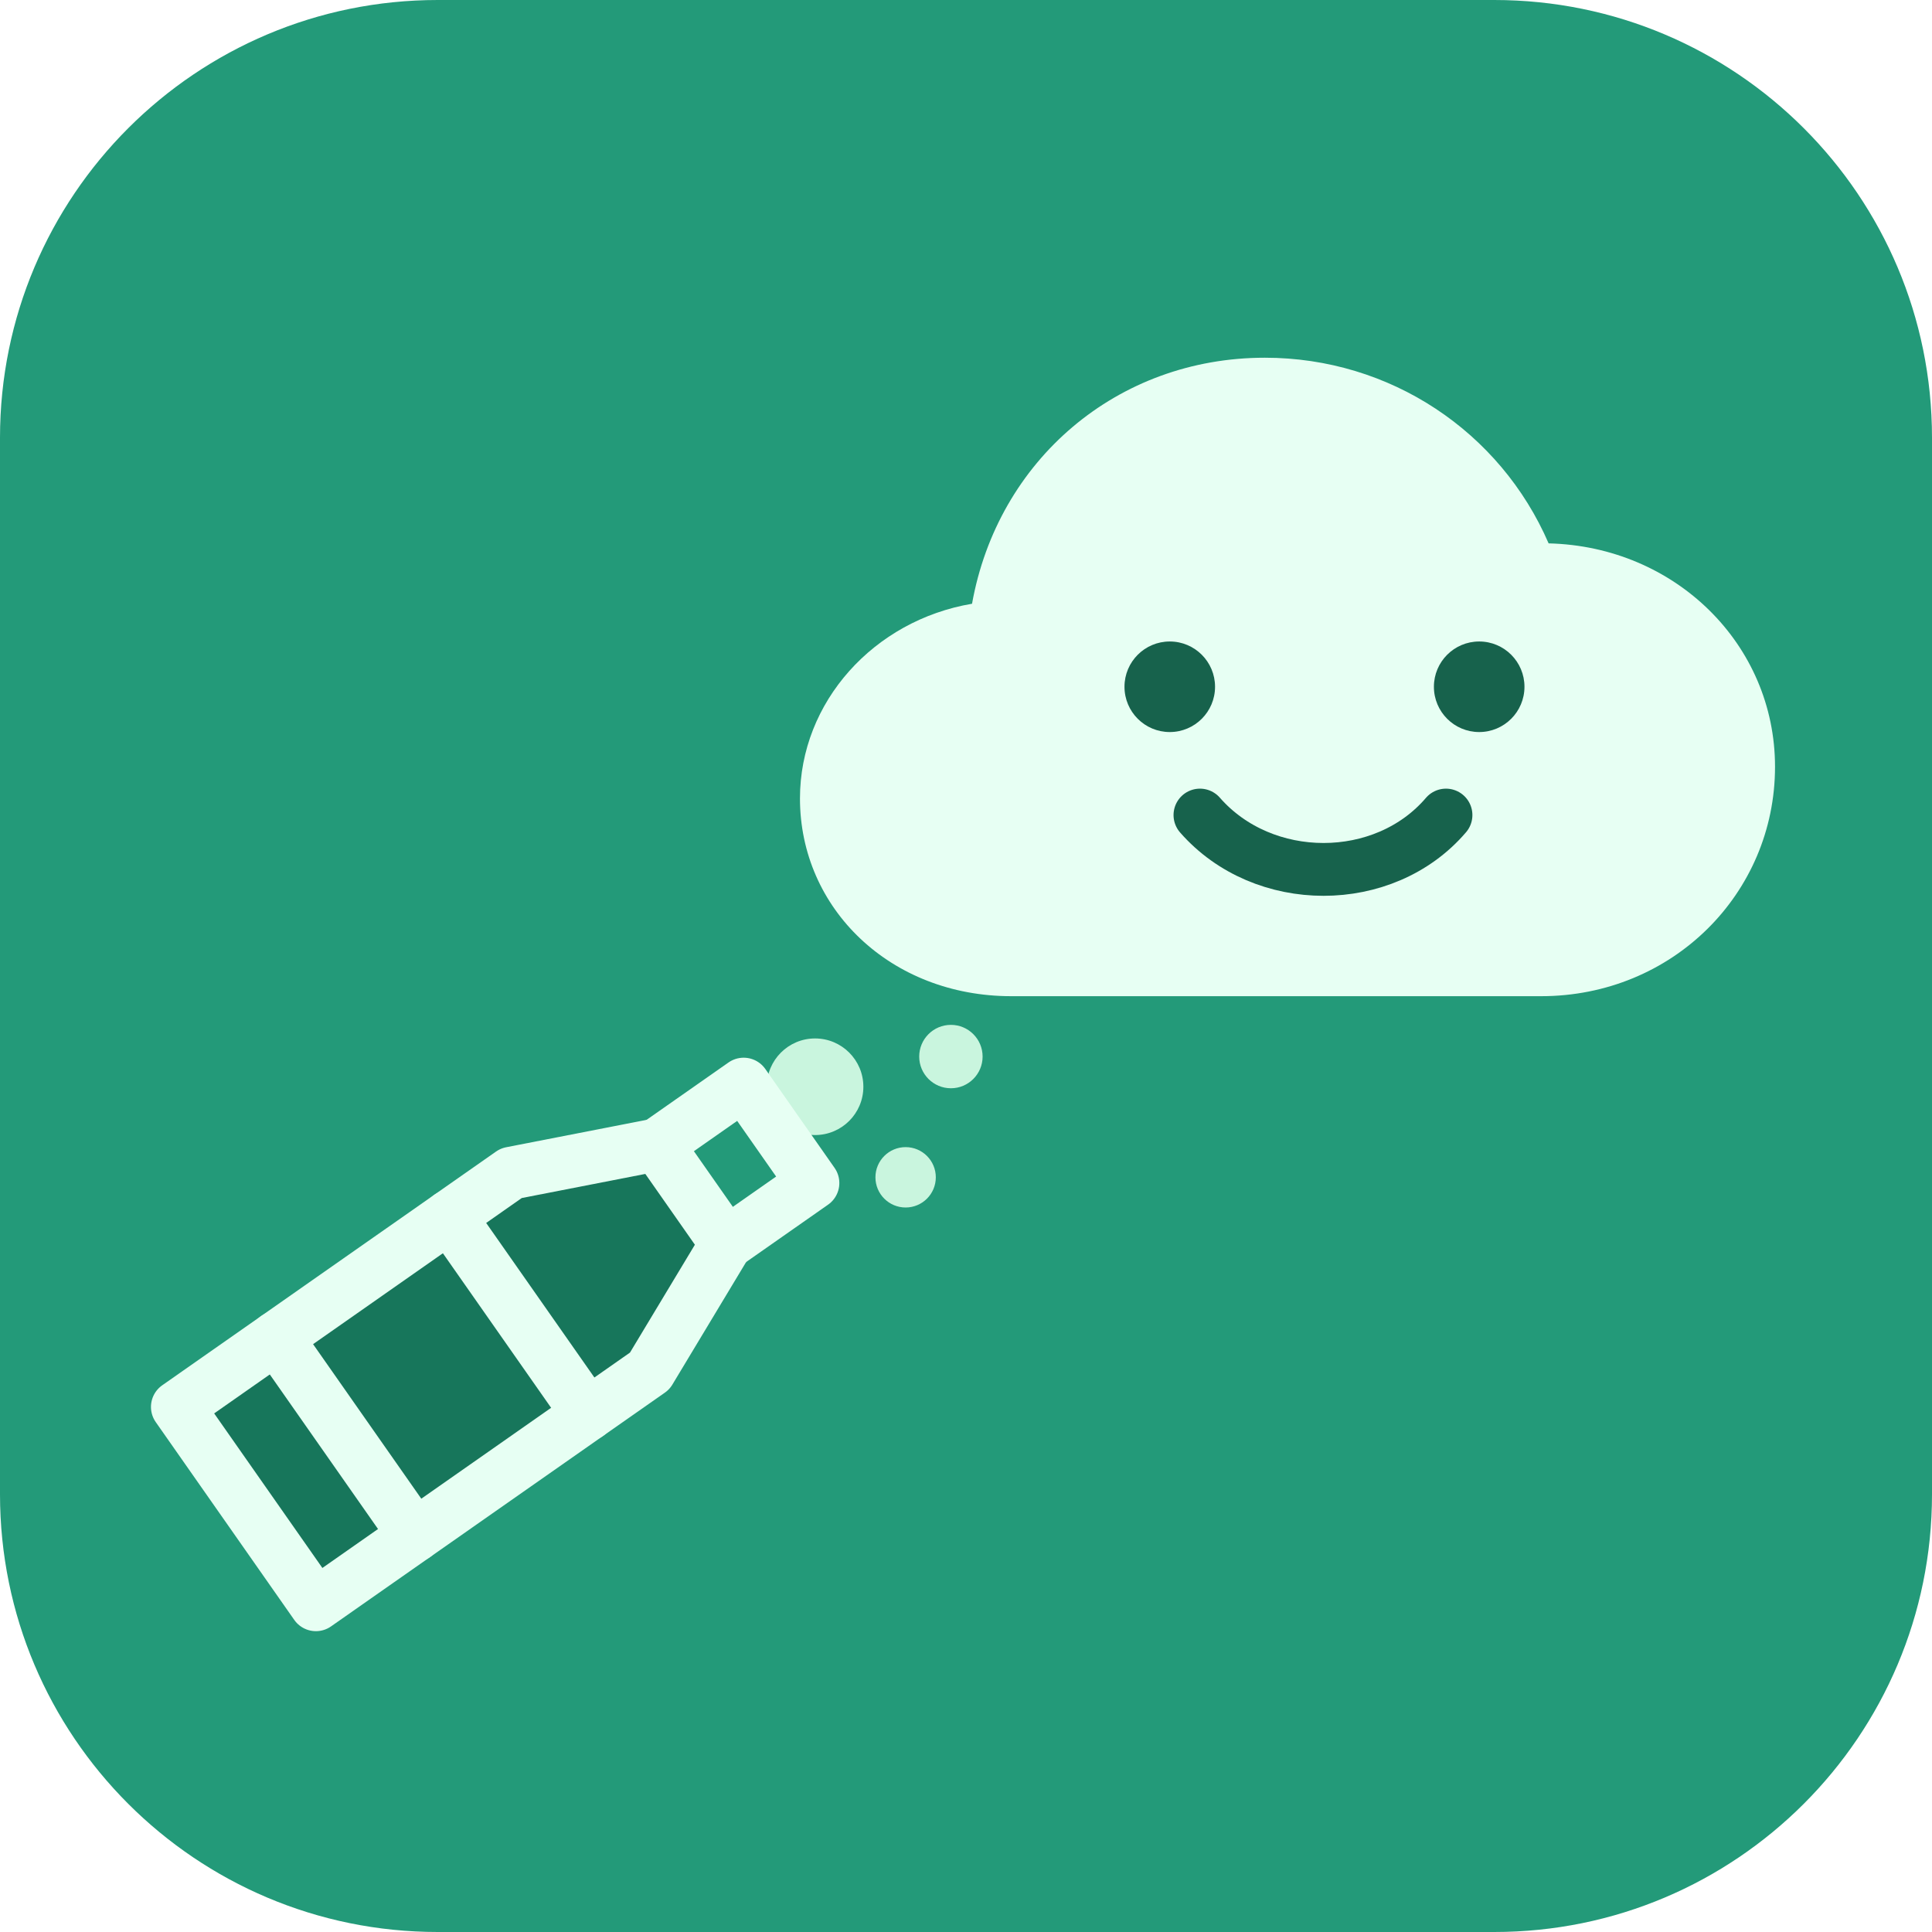
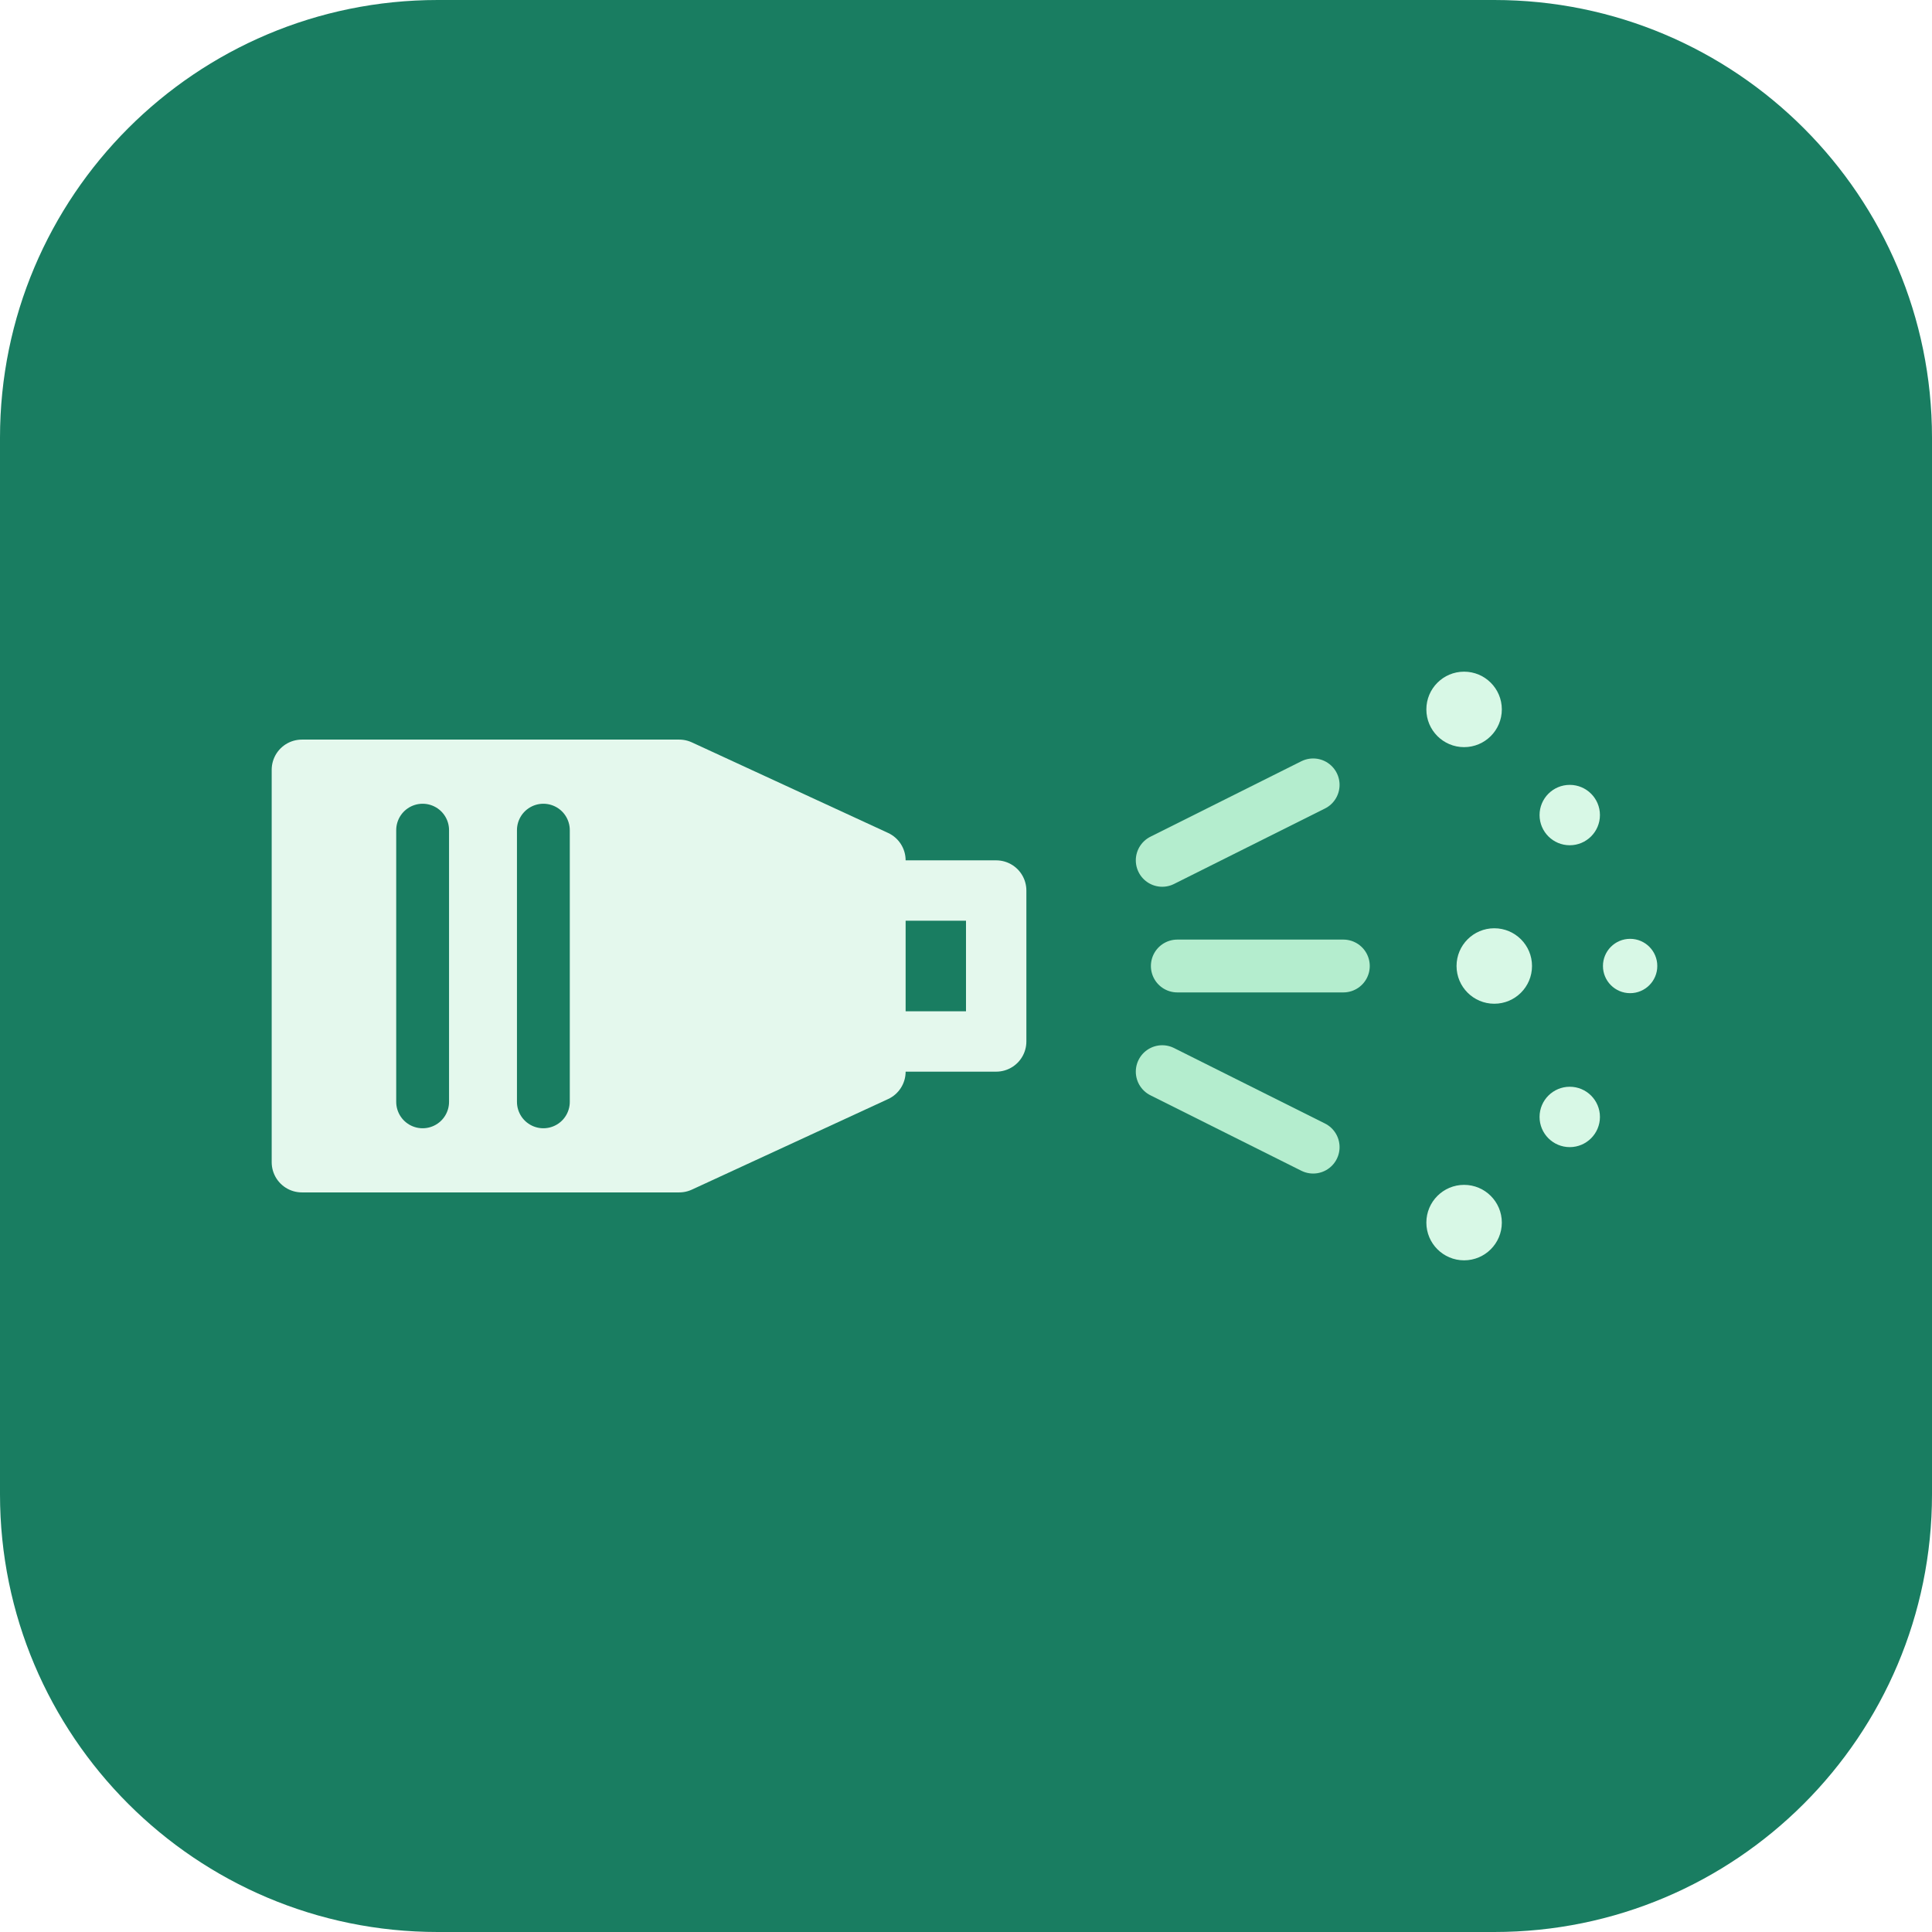
<svg xmlns="http://www.w3.org/2000/svg" viewBox="0 0 128 128">
-   <rect width="128" height="128" rx="29" fill="#239a79" />
-   <path d="M67 66c-8 0-14-5.8-14-13.1 0-6.4 4.9-11.8 11.4-12.9 1.7-9.5 9.6-16.3 19.4-16.3 8.3 0 15.6 4.9 18.8 12.3 8.4.2 15 6.7 15 14.8 0 8.4-6.8 15.2-15.5 15.2H67Z" fill="#e7fff3" />
-   <circle cx="77.5" cy="45.5" r="3" fill="#17624c" />
-   <circle cx="98" cy="45.5" r="3" fill="#17624c" />
-   <path d="M79.5 54c4.2 4.8 12.2 4.8 16.3 0" fill="none" stroke="#17624c" stroke-width="3.5" stroke-linecap="round" />
-   <g fill="#c9f5de">
-     <circle cx="54" cy="72" r="3.2" />
-     <circle cx="63" cy="70" r="2.1" />
-     <circle cx="60" cy="78" r="2" />
+   <rect width="128" height="128" rx="29" fill="#197d61" />
+   <g fill="none" stroke-linecap="round" stroke-linejoin="round">
+     <path d="M20 51h25l13 6v14l-13 6H20z" fill="#e4f8ed" stroke="#e4f8ed" stroke-width="4" />
+     <path d="M28 55v18M36 55v18" stroke="#197d61" stroke-width="3.5" />
+     <path d="M58 59h8v10h-8" stroke="#e4f8ed" stroke-width="4" />
+     <path d="M77 57l10-5M78 64h11M77 71l10 5" stroke="#b4edce" stroke-width="3.5" />
  </g>
-   <g transform="rotate(-35 36 86)" stroke="#e7fff3" stroke-width="3.5" stroke-linejoin="round" stroke-linecap="round">
-     <path d="M12 78h27l9 4v8l-9 4H12Z" fill="#17765b" />
-     <path d="M48 82h7v8h-7M20 78v16M34 78v16" fill="none" />
+   <g fill="#d8f8e6">
+     <circle cx="97" cy="47" r="2.5" />
+     <circle cx="104" cy="54" r="2" />
+     <circle cx="99" cy="64" r="2.5" />
+     <circle cx="108" cy="64" r="1.8" />
+     <circle cx="97" cy="81" r="2.5" />
+     <circle cx="104" cy="74" r="2" />
  </g>
</svg>
